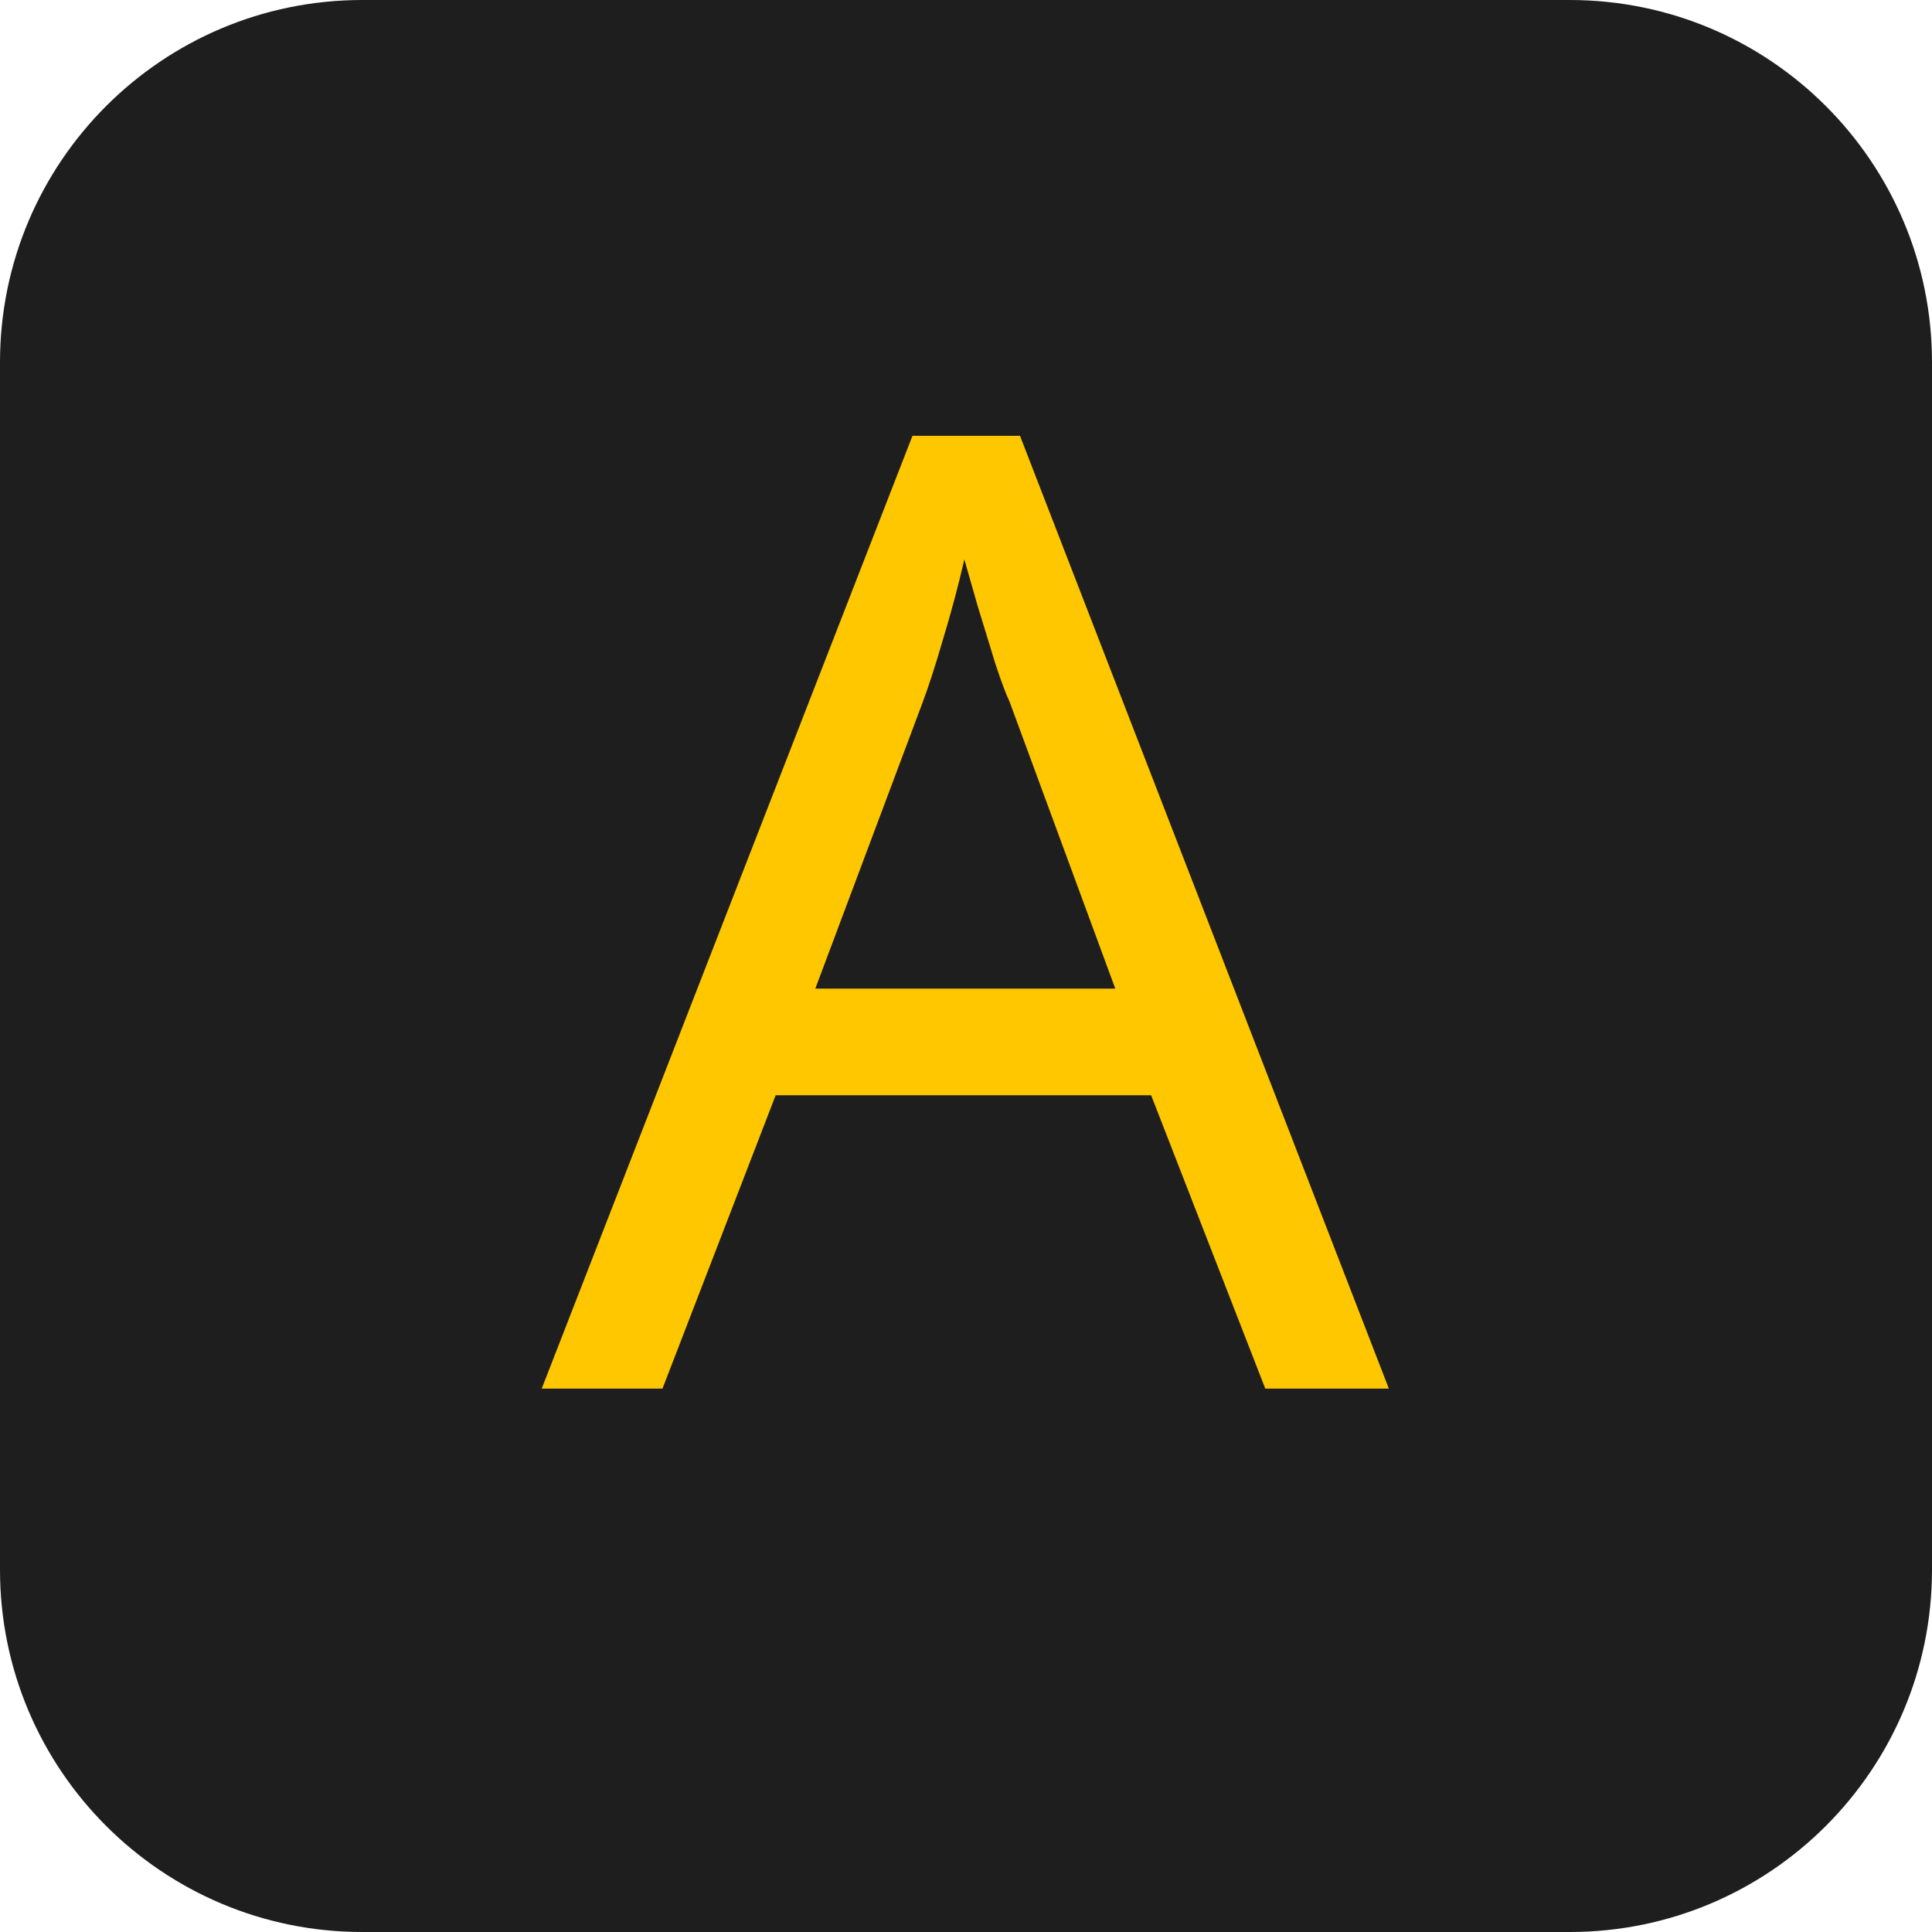
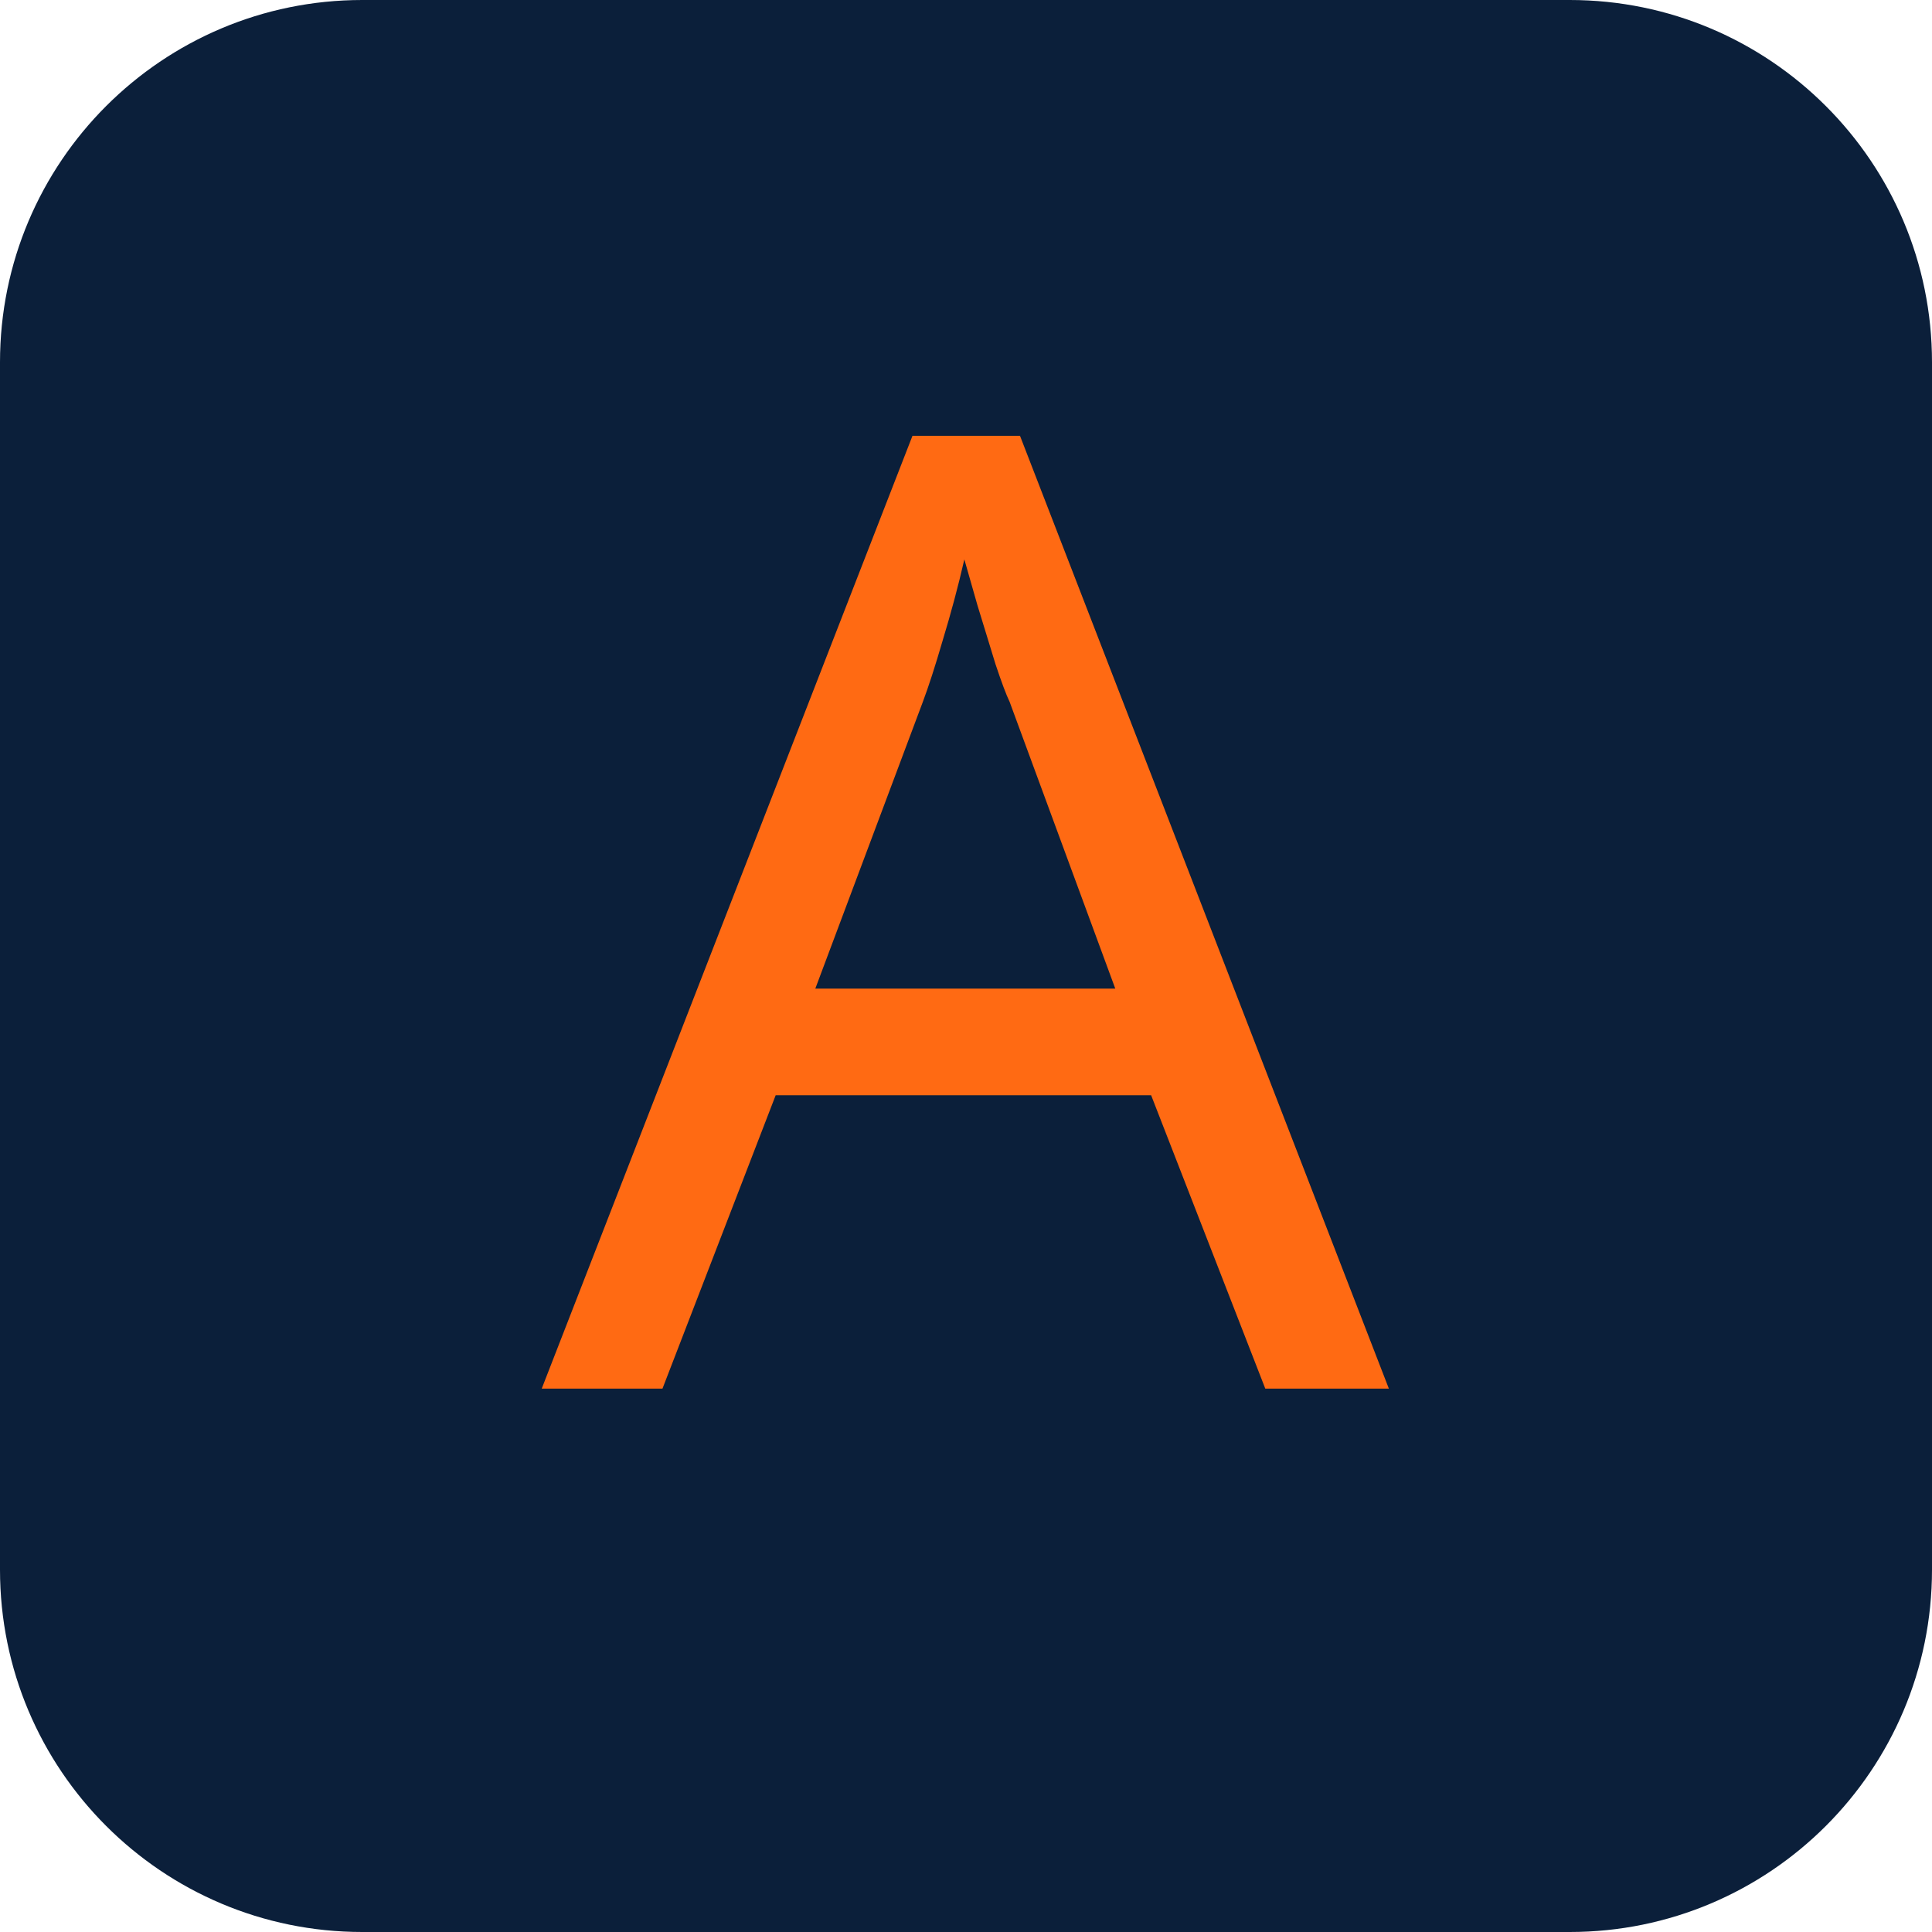
<svg xmlns="http://www.w3.org/2000/svg" viewBox="0 0 32 32" role="img" aria-label="A Challenge to Move">
-   <rect width="32" height="32" rx="6" fill="#1E1E1E" />
-   <text x="16" y="23" text-anchor="middle" font-family="Anton, Impact, sans-serif" font-size="22" fill="#FFC700">A</text>
+   <rect width="32" height="32" rx="6" fill="#0B1F3A" />
+   <text x="16" y="23" text-anchor="middle" font-family="Anton, Impact, sans-serif" font-size="22" fill="#FF6A13">A</text>
</svg>
